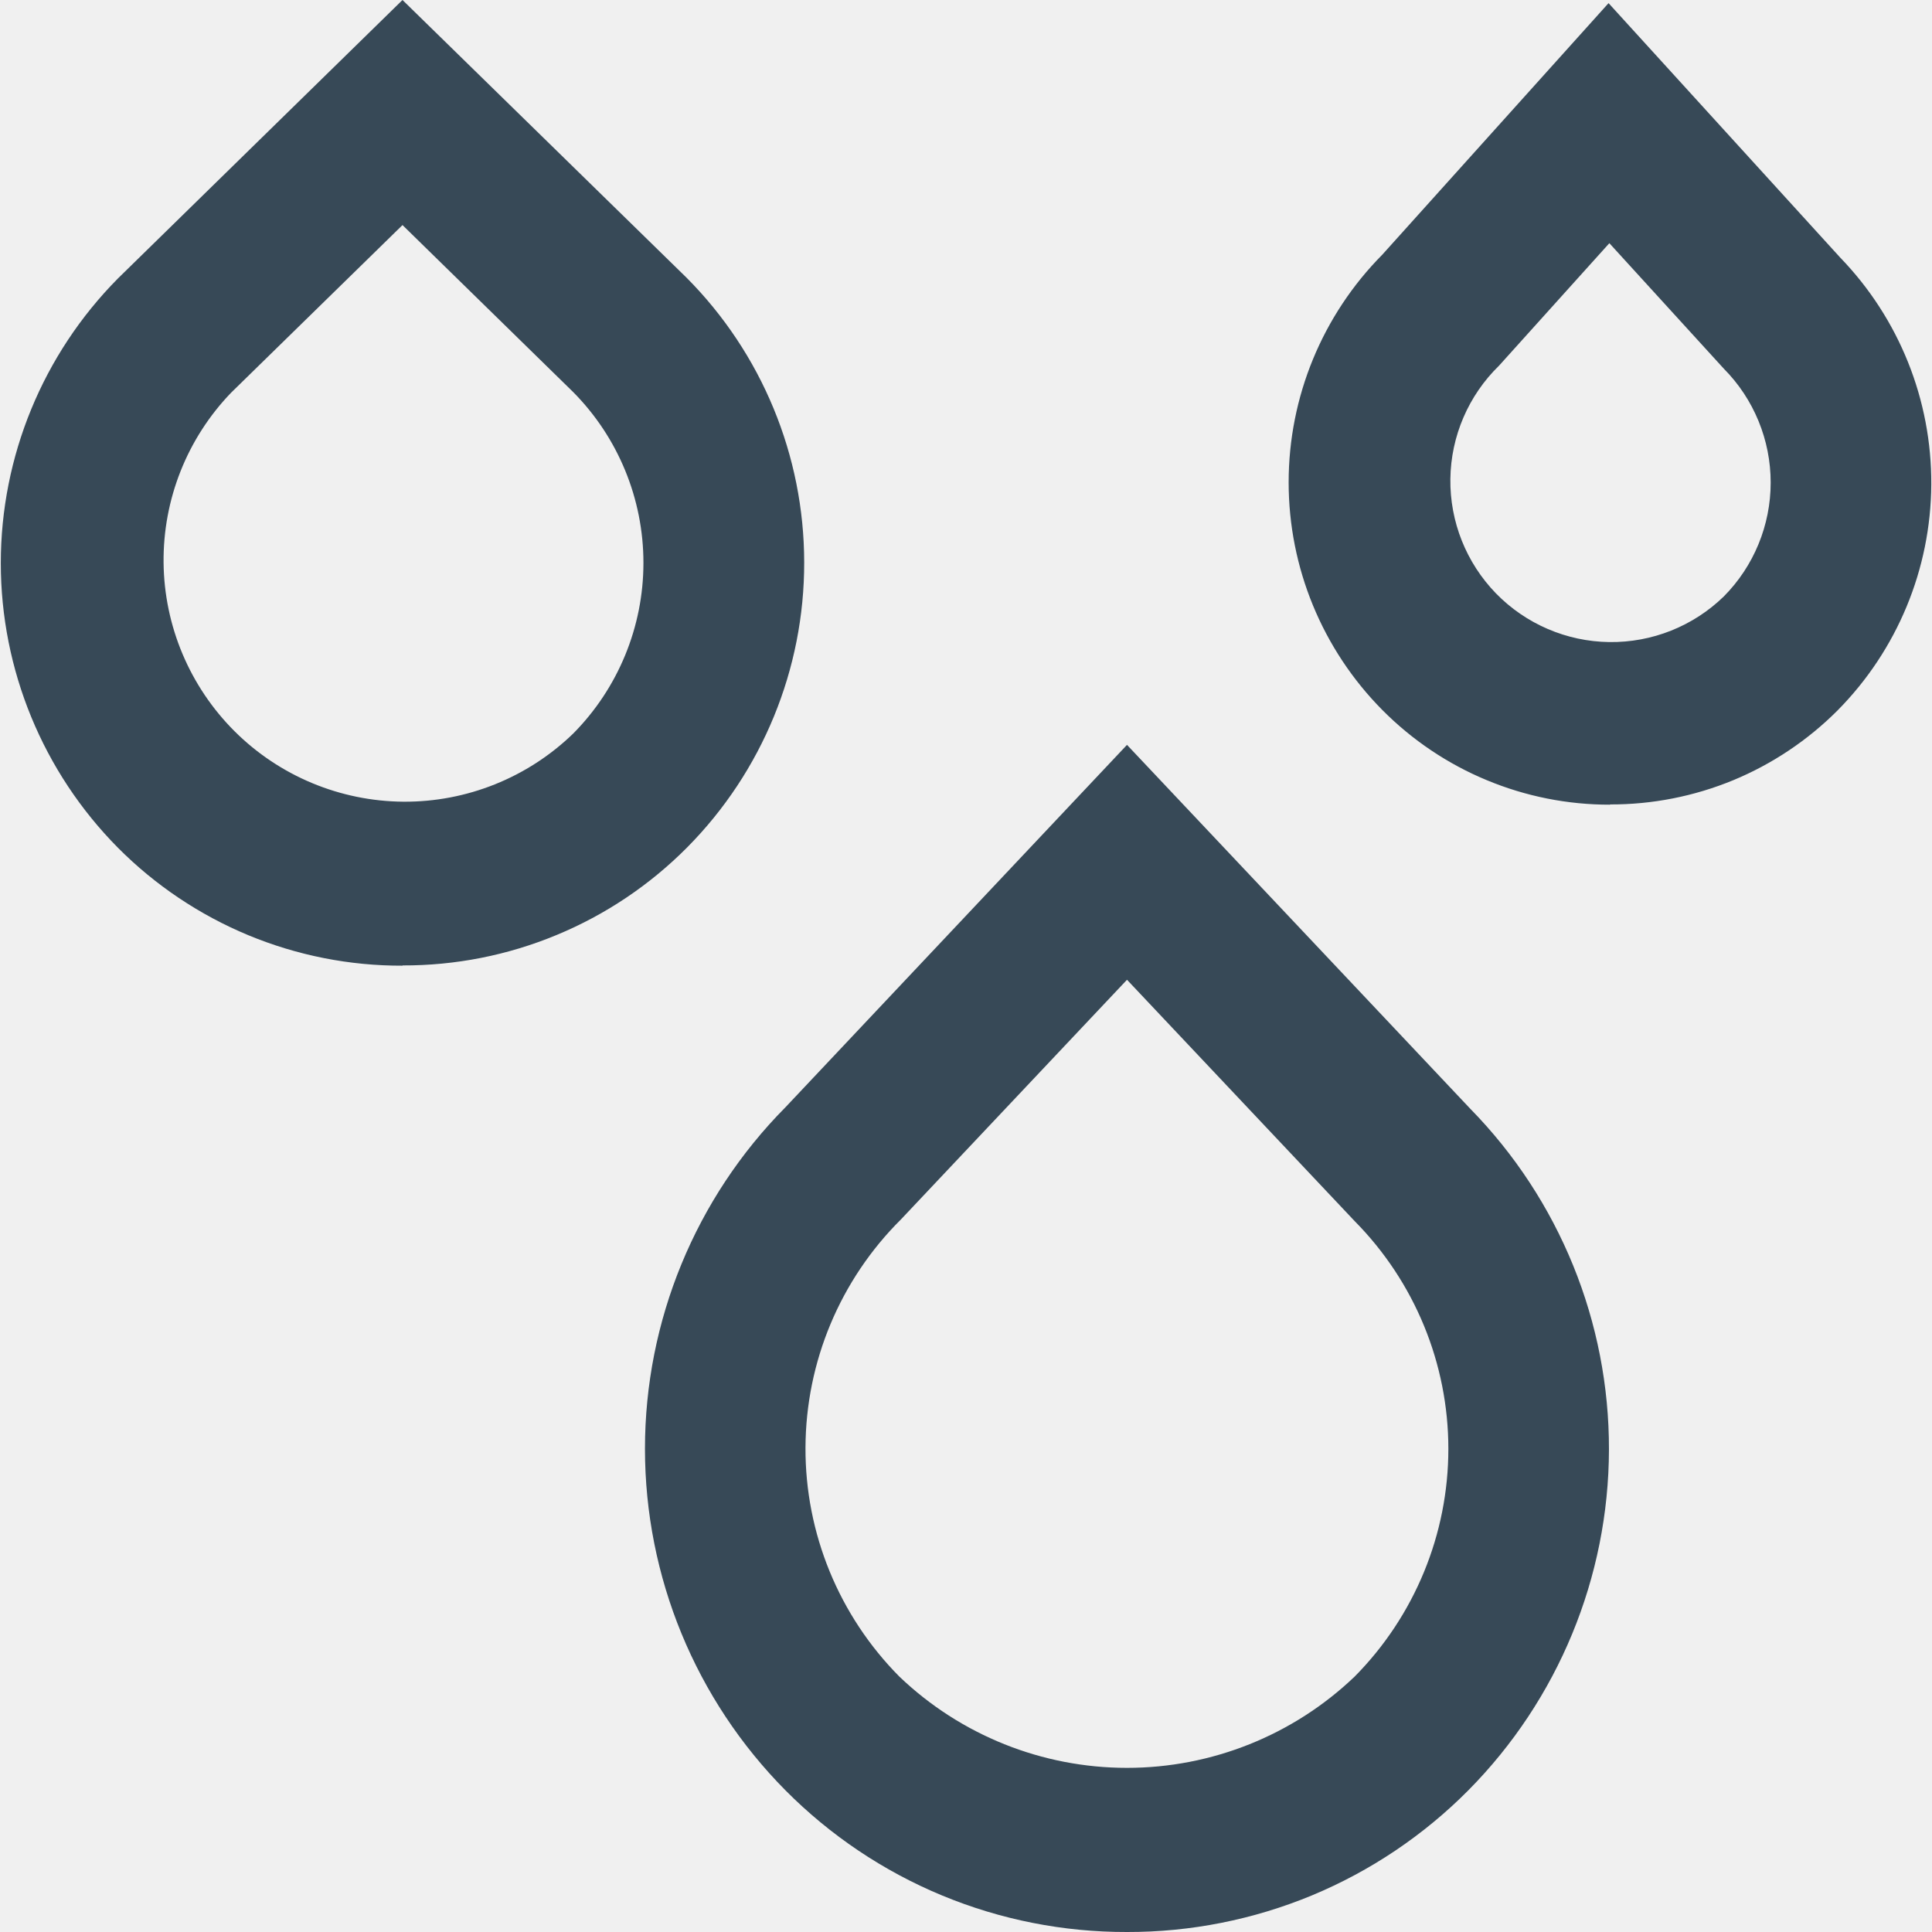
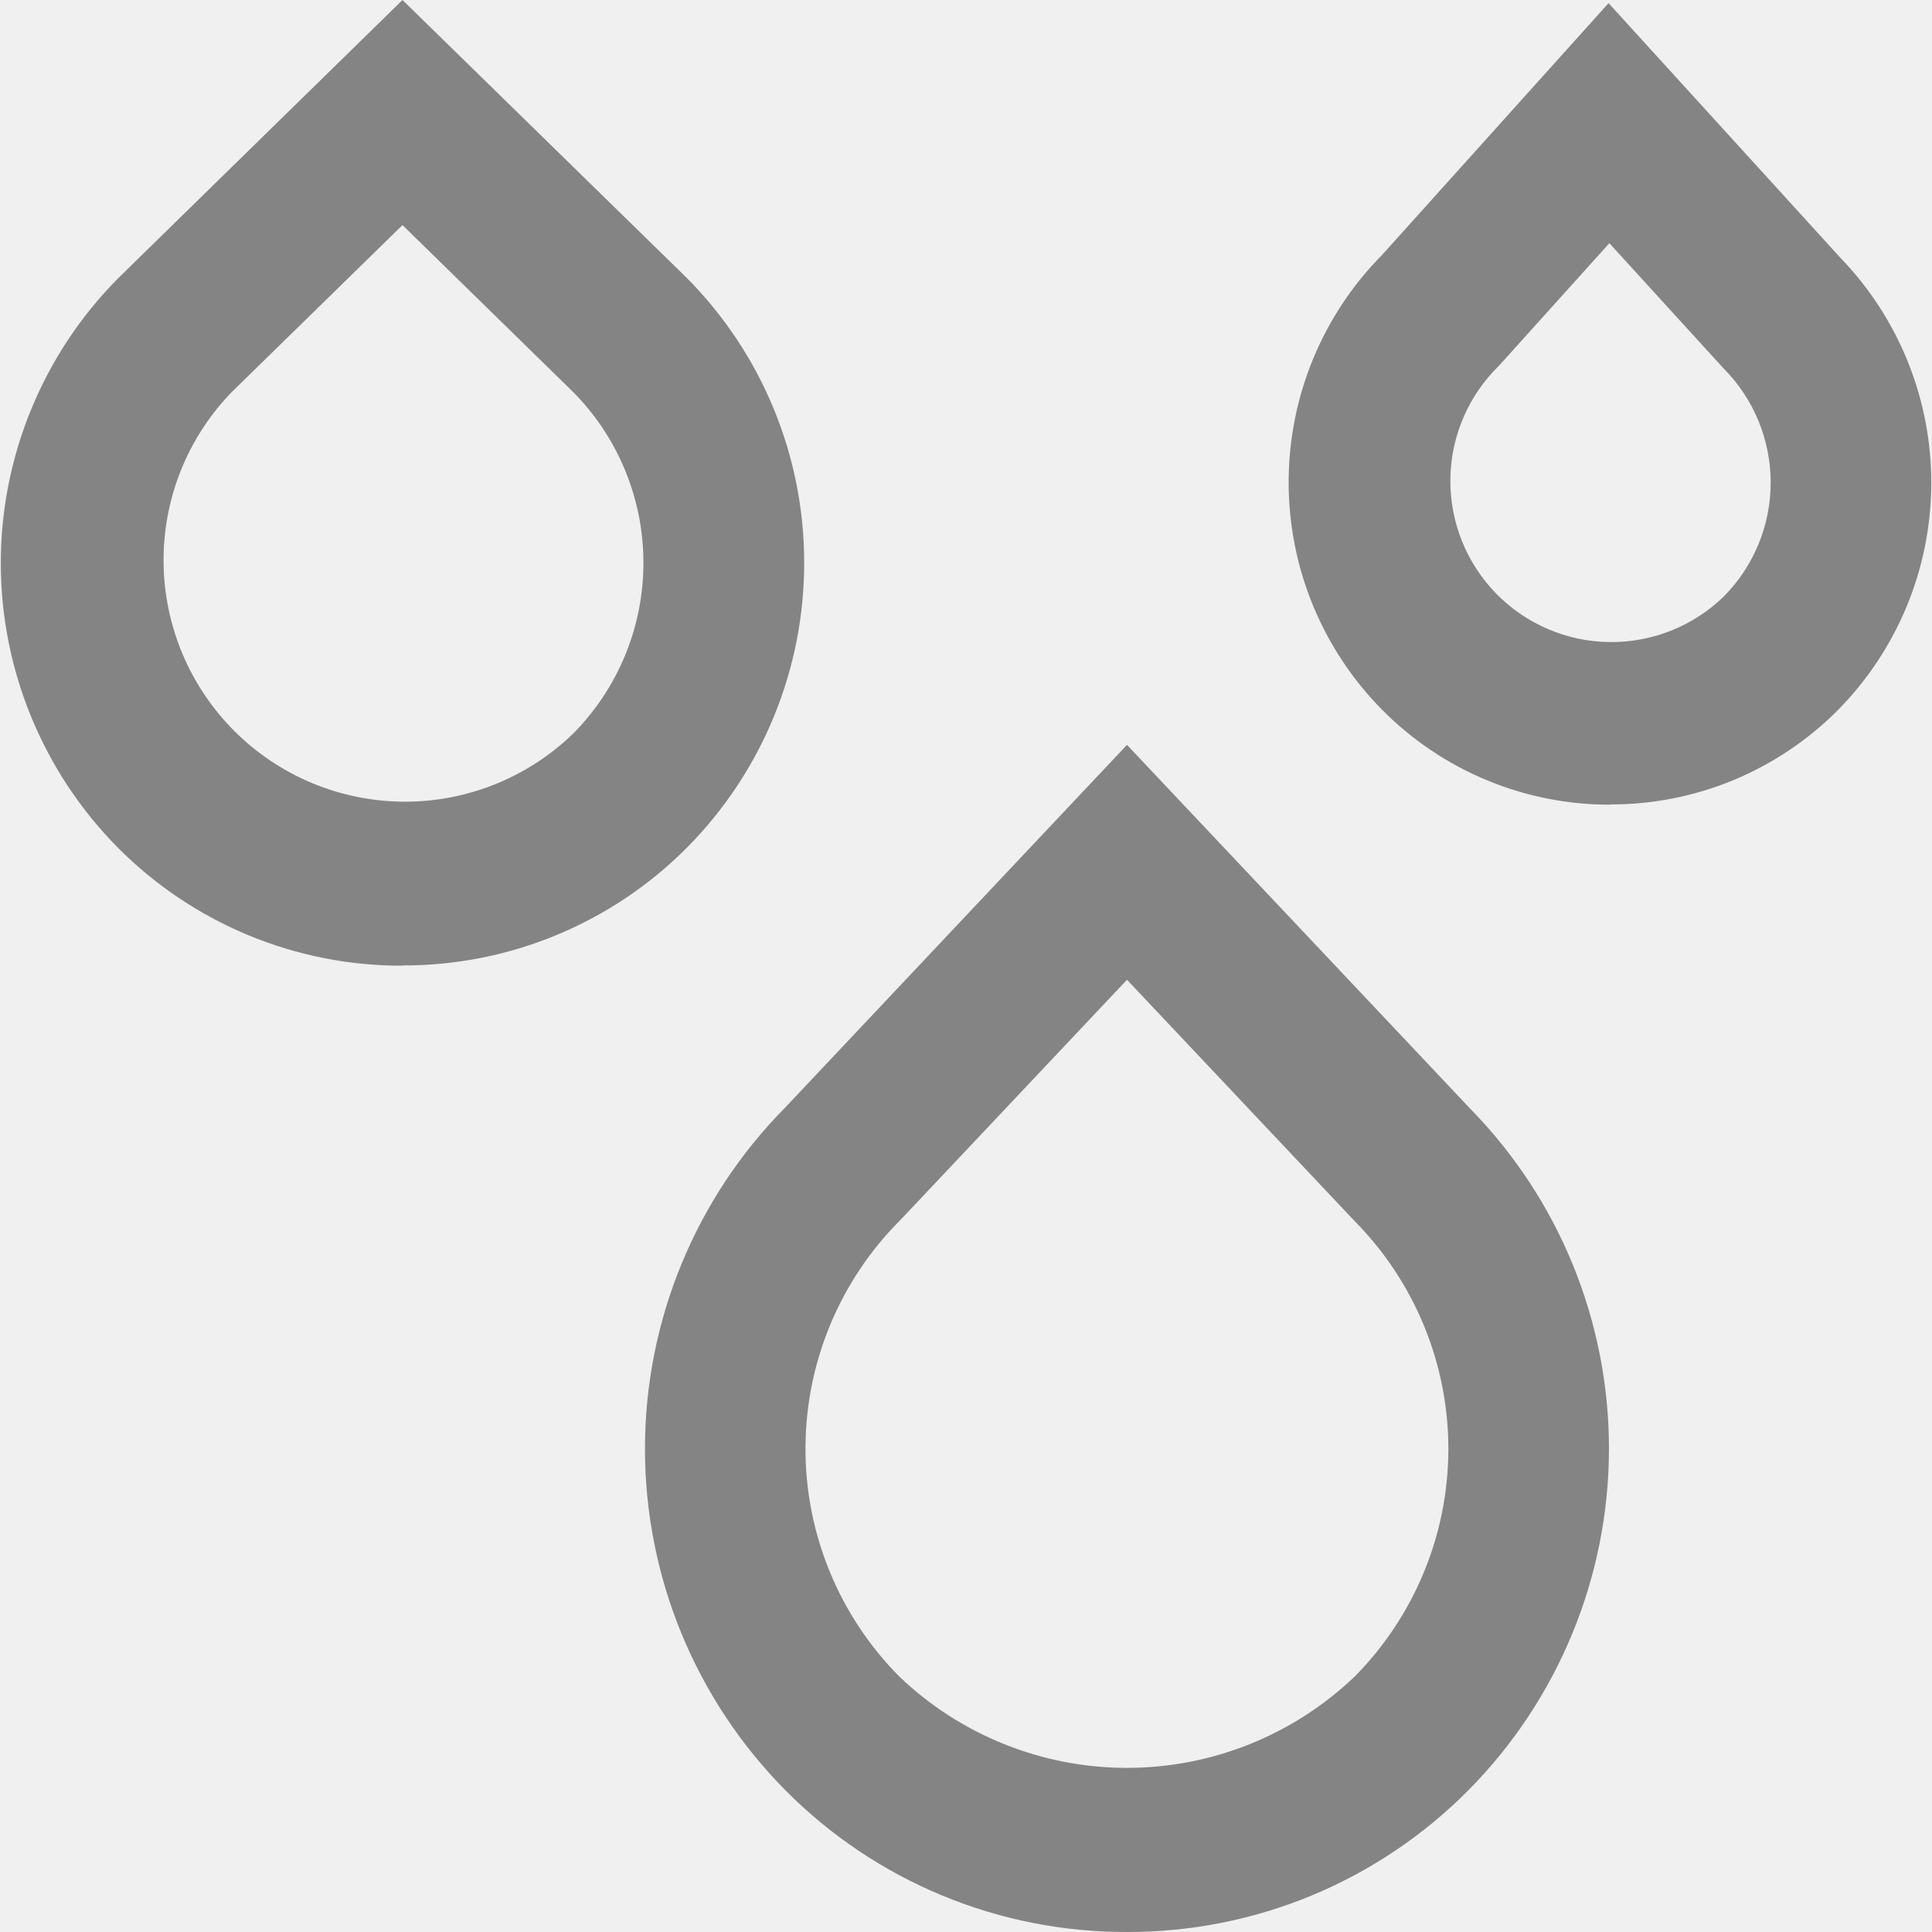
<svg xmlns="http://www.w3.org/2000/svg" width="24" height="24" viewBox="0 0 24 24" fill="none">
  <g clip-path="url(#clip0_1_2369)">
-     <path d="M14 24C13.211 24.002 12.431 23.848 11.702 23.546C10.974 23.244 10.313 22.8 9.758 22.241C8.639 21.112 8.012 19.587 8.012 17.997C8.012 16.408 8.639 14.883 9.758 13.754L14 9.253L18.263 13.772C19.372 14.903 19.991 16.425 19.987 18.009C19.983 19.593 19.356 21.112 18.242 22.238C17.687 22.798 17.026 23.242 16.298 23.545C15.569 23.847 14.788 24.002 14 24ZM14 12.171L11.192 15.148C10.436 15.899 10.01 16.918 10.006 17.983C10.002 19.048 10.422 20.071 11.172 20.827C11.933 21.555 12.946 21.961 14 21.961C15.053 21.961 16.066 21.555 16.828 20.827C17.573 20.074 17.992 19.058 17.992 17.998C17.992 16.939 17.573 15.922 16.828 15.169L14 12.171ZM5 11.996C4.343 11.998 3.692 11.869 3.086 11.618C2.479 11.366 1.928 10.997 1.465 10.531C0.533 9.59 0.01 8.319 0.01 6.995C0.01 5.671 0.533 4.4 1.465 3.459L5 0L8.527 3.448C9.463 4.388 9.989 5.66 9.99 6.986C9.992 8.313 9.469 9.586 8.535 10.528C8.072 10.994 7.521 11.364 6.914 11.615C6.307 11.867 5.657 11.995 5 11.993V11.996ZM5 2.796L2.871 4.878C2.325 5.445 2.024 6.203 2.032 6.99C2.04 7.776 2.357 8.528 2.914 9.084C3.471 9.639 4.224 9.953 5.011 9.959C5.798 9.964 6.555 9.66 7.12 9.113C7.679 8.549 7.993 7.786 7.993 6.992C7.993 6.197 7.679 5.434 7.12 4.87L5 2.796ZM20 9.996C19.474 9.997 18.953 9.893 18.468 9.691C17.983 9.49 17.542 9.193 17.172 8.82C16.426 8.067 16.008 7.051 16.008 5.992C16.008 4.932 16.426 3.916 17.172 3.163L19.982 0.039L22.86 3.2C23.591 3.956 23.997 4.967 23.991 6.019C23.985 7.07 23.567 8.077 22.828 8.824C22.457 9.196 22.016 9.491 21.531 9.692C21.046 9.892 20.525 9.995 20 9.993V9.996ZM19.992 3.021L18.622 4.542C18.242 4.912 18.024 5.418 18.017 5.949C18.01 6.48 18.214 6.991 18.584 7.372C18.955 7.752 19.461 7.969 19.991 7.976C20.522 7.983 21.034 7.779 21.414 7.409C21.787 7.033 21.996 6.524 21.996 5.995C21.996 5.465 21.787 4.956 21.414 4.58L19.992 3.021Z" fill="#374957" />
+     <path d="M14 24C13.211 24.002 12.431 23.848 11.702 23.546C10.974 23.244 10.313 22.8 9.758 22.241C8.639 21.112 8.012 19.587 8.012 17.997C8.012 16.408 8.639 14.883 9.758 13.754L14 9.253L18.263 13.772C19.372 14.903 19.991 16.425 19.987 18.009C19.983 19.593 19.356 21.112 18.242 22.238C17.687 22.798 17.026 23.242 16.298 23.545C15.569 23.847 14.788 24.002 14 24ZM14 12.171L11.192 15.148C10.436 15.899 10.01 16.918 10.006 17.983C10.002 19.048 10.422 20.071 11.172 20.827C11.933 21.555 12.946 21.961 14 21.961C15.053 21.961 16.066 21.555 16.828 20.827C17.573 20.074 17.992 19.058 17.992 17.998C17.992 16.939 17.573 15.922 16.828 15.169L14 12.171ZM5 11.996C4.343 11.998 3.692 11.869 3.086 11.618C2.479 11.366 1.928 10.997 1.465 10.531C0.533 9.59 0.01 8.319 0.01 6.995C0.01 5.671 0.533 4.4 1.465 3.459L5 0L8.527 3.448C9.463 4.388 9.989 5.66 9.99 6.986C9.992 8.313 9.469 9.586 8.535 10.528C8.072 10.994 7.521 11.364 6.914 11.615C6.307 11.867 5.657 11.995 5 11.993V11.996ZM5 2.796L2.871 4.878C2.325 5.445 2.024 6.203 2.032 6.99C2.04 7.776 2.357 8.528 2.914 9.084C3.471 9.639 4.224 9.953 5.011 9.959C5.798 9.964 6.555 9.66 7.12 9.113C7.679 8.549 7.993 7.786 7.993 6.992C7.993 6.197 7.679 5.434 7.12 4.87L5 2.796ZM20 9.996C19.474 9.997 18.953 9.893 18.468 9.691C17.983 9.49 17.542 9.193 17.172 8.82C16.426 8.067 16.008 7.051 16.008 5.992C16.008 4.932 16.426 3.916 17.172 3.163L19.982 0.039L22.86 3.2C23.591 3.956 23.997 4.967 23.991 6.019C23.985 7.07 23.567 8.077 22.828 8.824C22.457 9.196 22.016 9.491 21.531 9.692C21.046 9.892 20.525 9.995 20 9.993V9.996ZM19.992 3.021L18.622 4.542C18.242 4.912 18.024 5.418 18.017 5.949C18.01 6.48 18.214 6.991 18.584 7.372C18.955 7.752 19.461 7.969 19.991 7.976C20.522 7.983 21.034 7.779 21.414 7.409C21.787 7.033 21.996 6.524 21.996 5.995C21.996 5.465 21.787 4.956 21.414 4.58L19.992 3.021Z" fill="#00000073" />
  </g>
  <defs>
    <clipPath id="clip0_1_2369">
-       <rect width="24" height="24" fill="white" />
+       <rect width="24" height="24" fill="#00000073" />
    </clipPath>
  </defs>
</svg>
